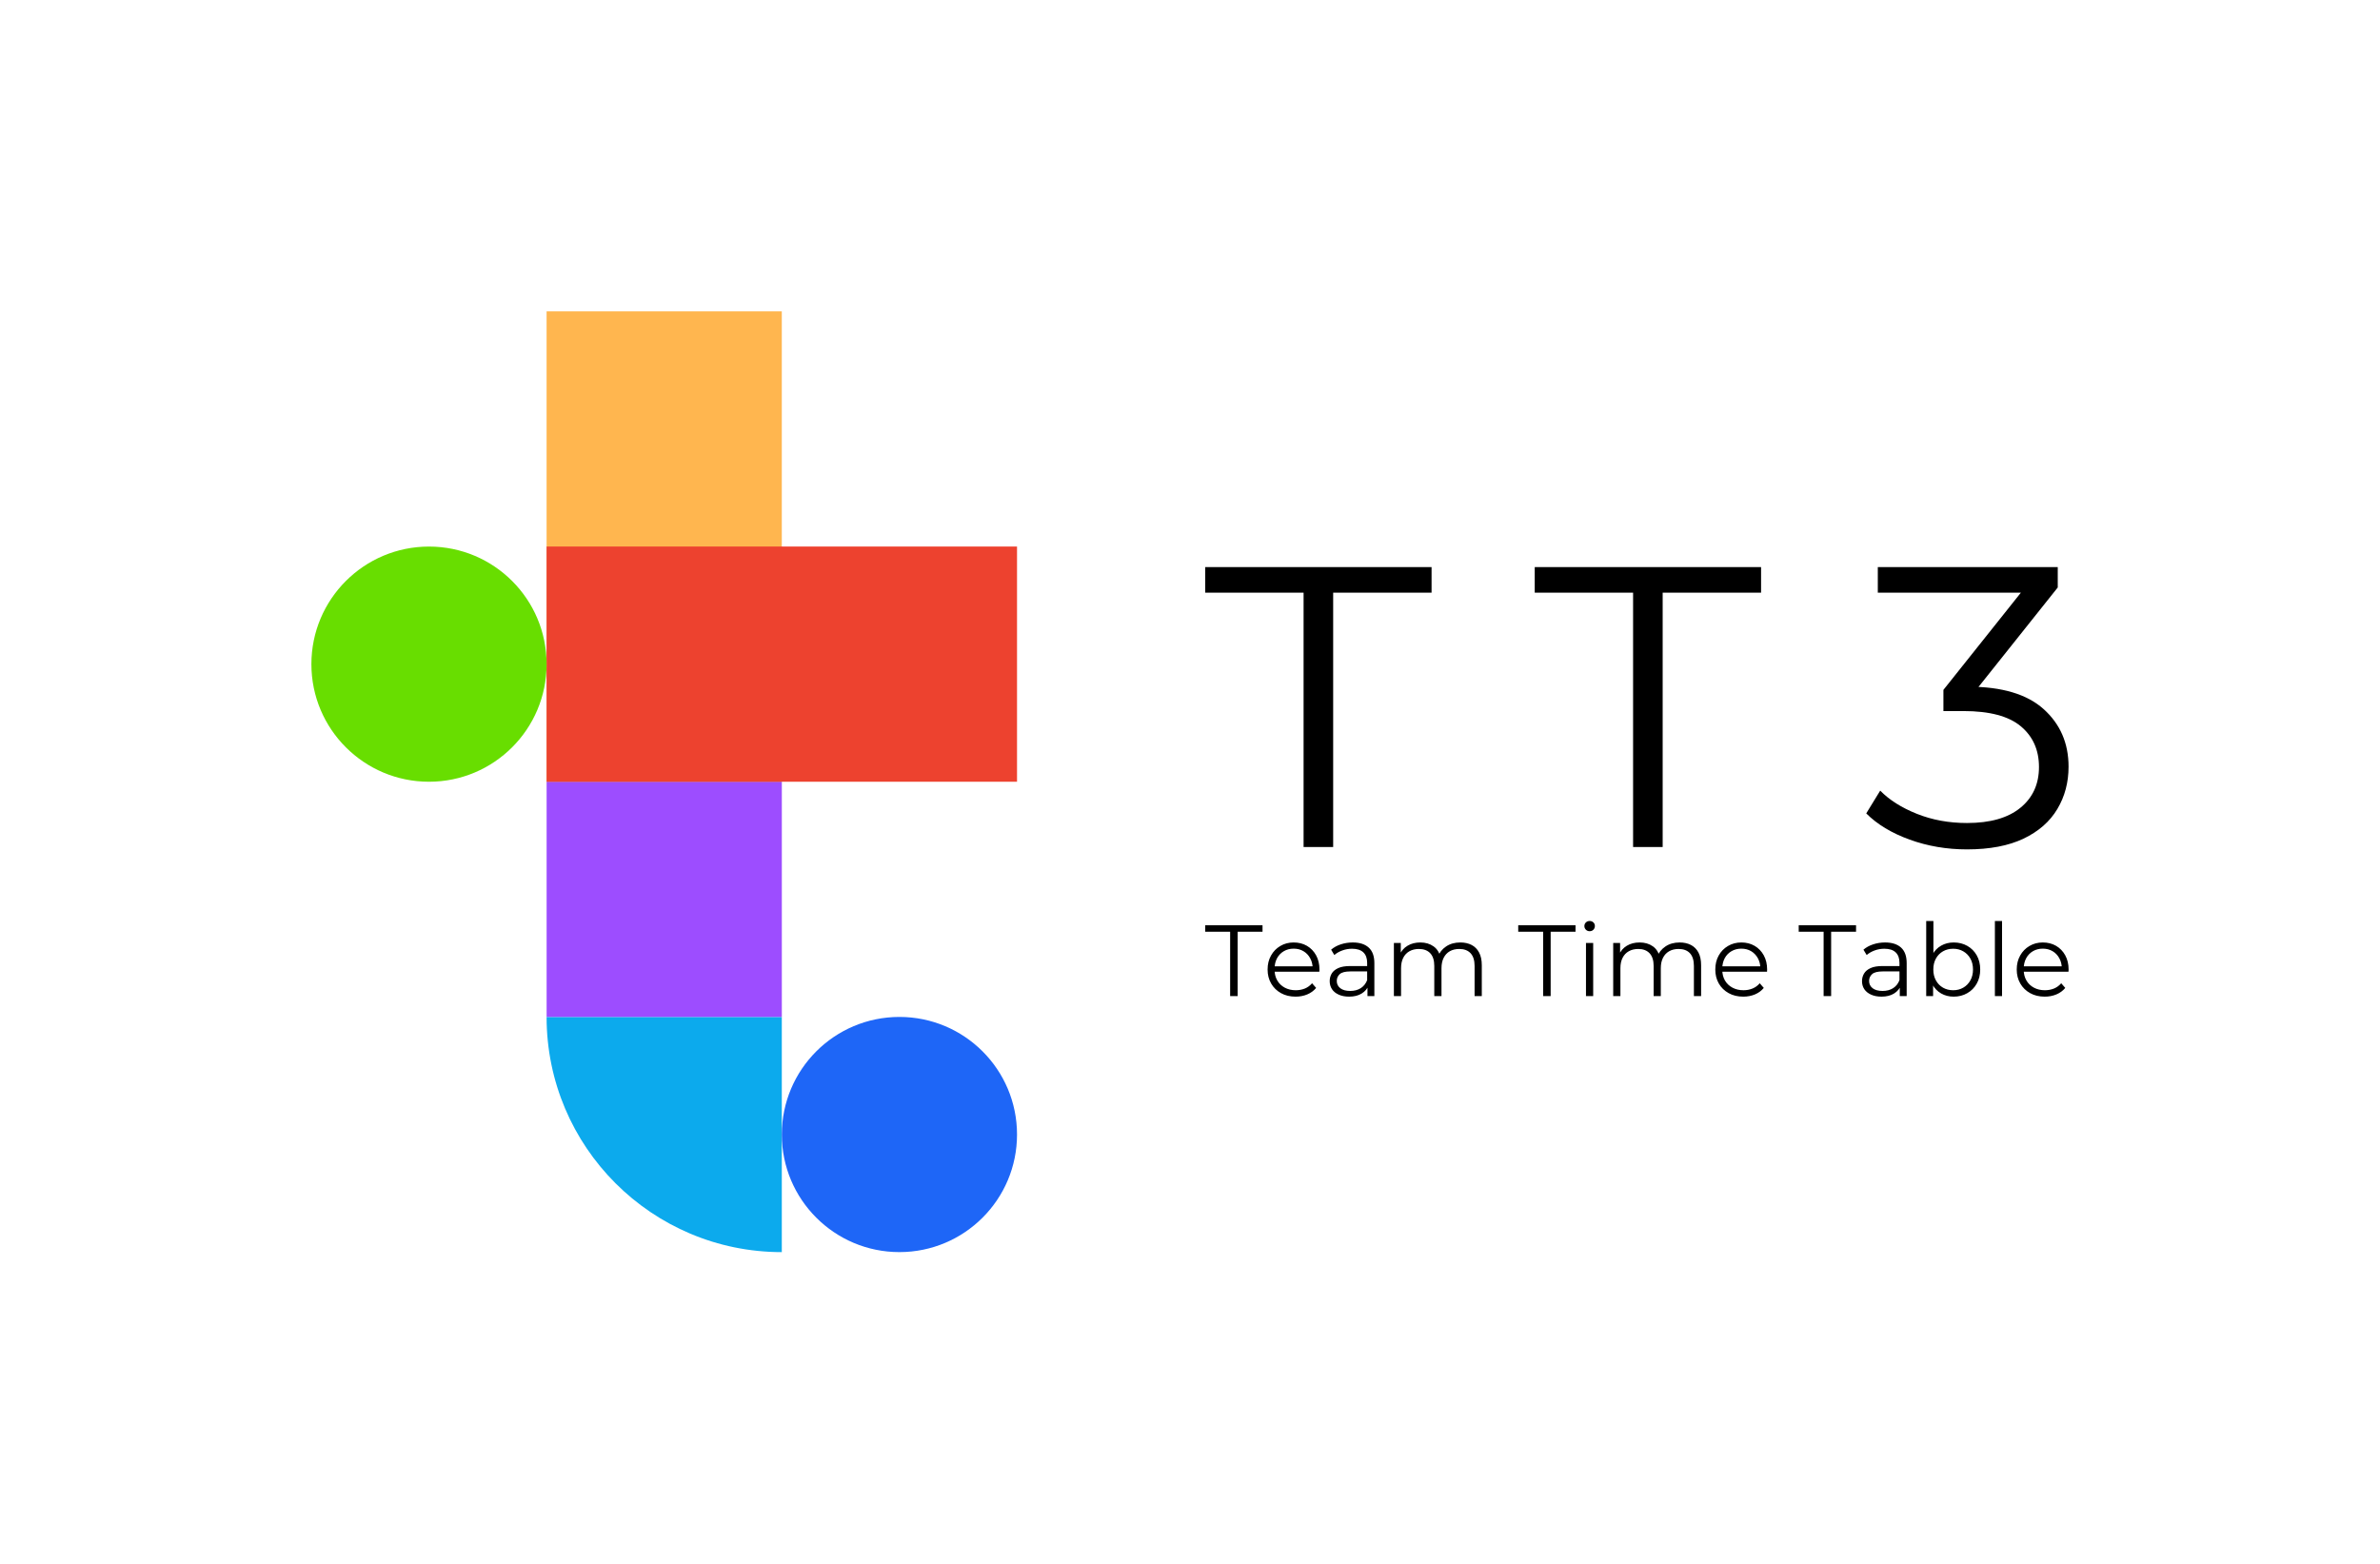
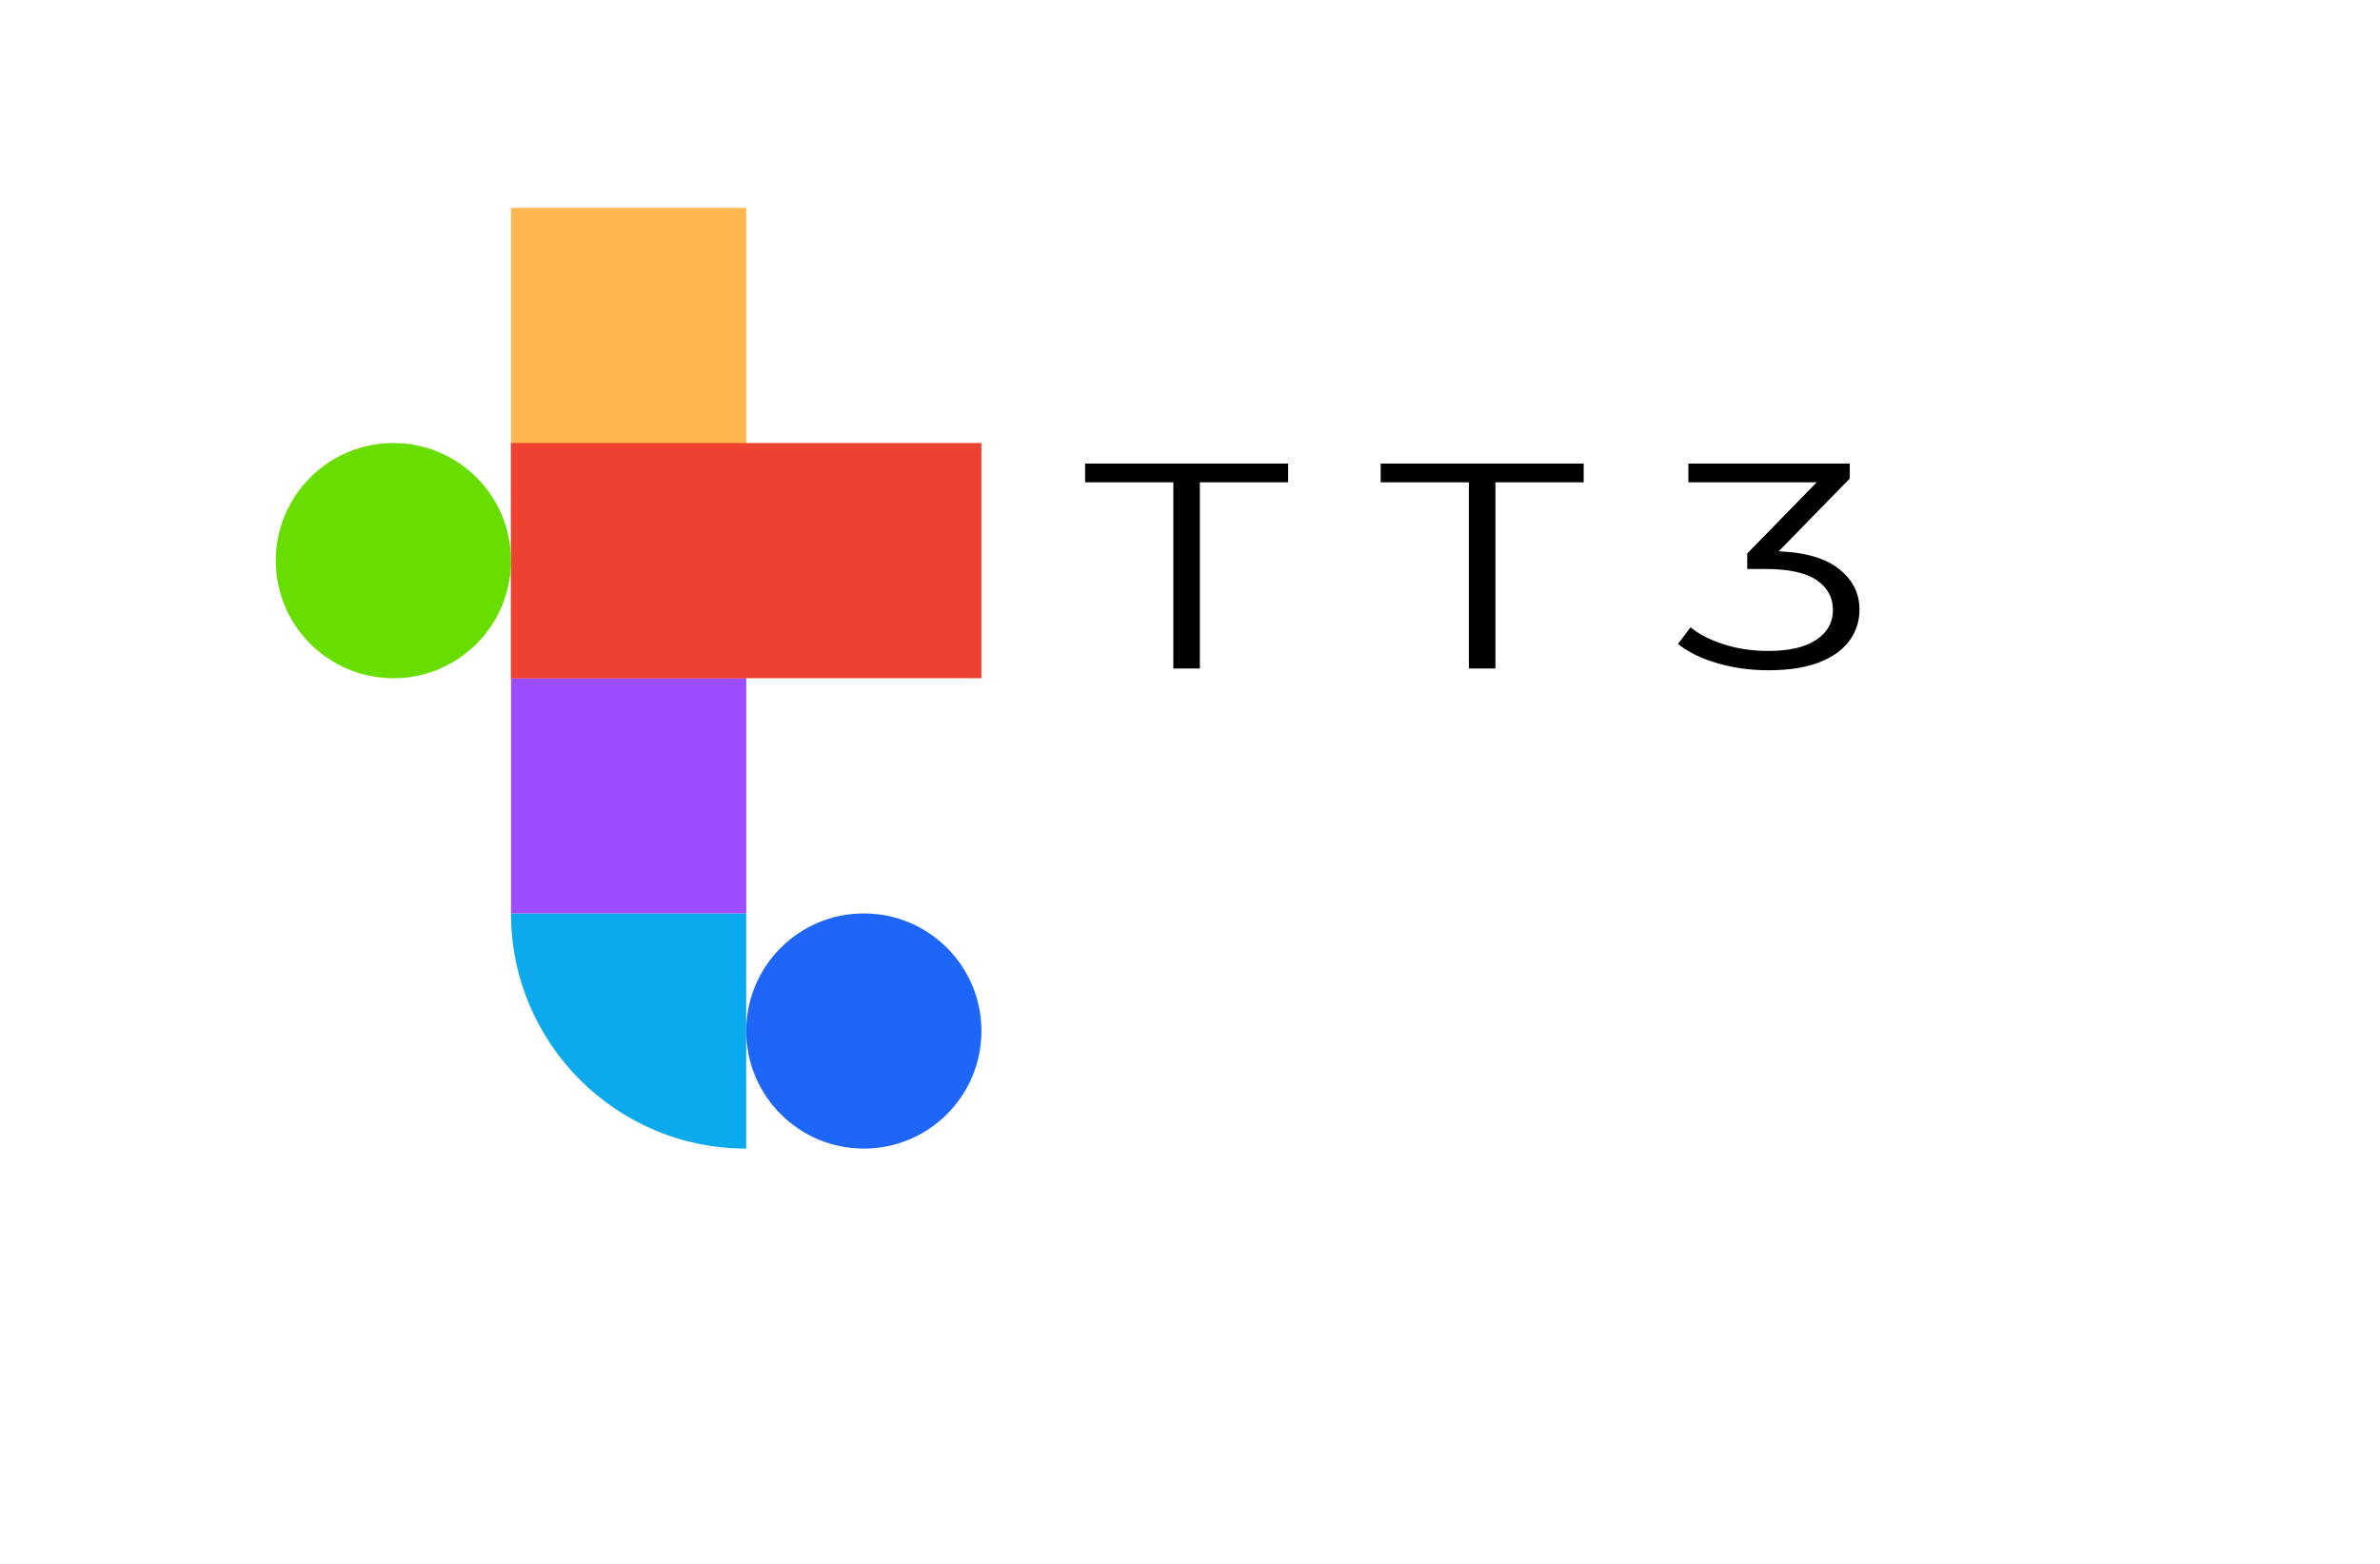
- <svg xmlns="http://www.w3.org/2000/svg" viewBox="20 111.729 535.007 351.543">
-   <g transform="rotate(0 169.3094 287.5)">
-     <svg viewBox="361.33 315.11 277.34 369.79" height="211.543" width="158.619" y="181.729" x="90" preserveAspectRatio="xMinYMin" fill="#9d4dff" style="overflow: visible;">
-       <path class="cls-1" d="m546.22,592.45h-92.45c0,51.06,41.39,92.45,92.45,92.45h0v-92.45Z" style="fill: #0caaed;" />
-       <rect class="cls-5" x="453.78" y="407.55" width="92.45" height="184.89" style="fill: #9d4dff;" />
-       <rect class="cls-3" x="453.78" y="315.11" width="92.45" height="184.89" transform="translate(1000 815.11) rotate(-180)" style="fill: #ffb64f;" />
-       <rect class="cls-4" x="500" y="361.33" width="92.45" height="184.89" transform="translate(92.45 1000) rotate(-90)" style="fill: #ed422f;" />
-       <circle class="cls-6" cx="407.55" cy="453.78" r="46.22" style="fill: #68de00;" />
-       <circle class="cls-2" cx="592.45" cy="638.67" r="46.22" style="fill: #1e66f7;" />
-     </svg>
-   </g>
-   <g transform="rotate(0 387.9673 327.2824)">
-     <svg x="290.927" y="318.777" viewBox="0.09 5.14 194.08 17.01" height="17.01" width="194.08" style="overflow: visible;">
-       <g fill="#000000" style="">
-         <path d="M7.38 22.03L5.69 22.03L5.69 7.56L0.09 7.56L0.09 6.10L12.97 6.10L12.97 7.56L7.38 7.56L7.38 22.03ZM20.40 22.15L20.40 22.15Q18.53 22.15 17.12 21.36Q15.71 20.58 14.91 19.20Q14.11 17.82 14.11 16.05L14.11 16.05Q14.11 14.27 14.88 12.91Q15.64 11.54 16.97 10.76Q18.30 9.97 19.96 9.97L19.96 9.97Q21.65 9.97 22.96 10.73Q24.27 11.50 25.02 12.87Q25.77 14.25 25.77 16.05L25.77 16.05Q25.77 16.16 25.76 16.29Q25.74 16.41 25.74 16.55L25.74 16.55L15.34 16.55L15.34 15.34L24.88 15.34L24.24 15.82Q24.24 14.52 23.68 13.51Q23.13 12.50 22.17 11.93Q21.22 11.36 19.96 11.36L19.96 11.36Q18.73 11.36 17.76 11.93Q16.78 12.50 16.23 13.52Q15.68 14.55 15.68 15.87L15.68 15.87L15.68 16.12Q15.68 17.48 16.29 18.52Q16.89 19.55 17.97 20.13Q19.05 20.71 20.44 20.71L20.44 20.71Q21.53 20.71 22.48 20.33Q23.42 19.94 24.11 19.14L24.11 19.14L25.02 20.19Q24.22 21.15 23.02 21.65Q21.83 22.15 20.40 22.15ZM38.11 22.03L36.56 22.03L36.56 19.39L36.49 18.96L36.49 14.55Q36.49 13.02 35.64 12.20Q34.78 11.38 33.10 11.38L33.10 11.38Q31.94 11.38 30.89 11.77Q29.84 12.16 29.11 12.79L29.11 12.79L28.39 11.59Q29.30 10.81 30.57 10.39Q31.85 9.97 33.26 9.97L33.26 9.97Q35.58 9.97 36.84 11.12Q38.11 12.27 38.11 14.61L38.11 14.61L38.11 22.03ZM32.44 22.15L32.44 22.15Q31.09 22.15 30.10 21.70Q29.11 21.26 28.59 20.48Q28.07 19.69 28.07 18.67L28.07 18.67Q28.07 17.73 28.51 16.97Q28.95 16.21 29.97 15.74Q30.98 15.27 32.69 15.27L32.69 15.27L36.81 15.27L36.81 16.48L32.73 16.48Q31.00 16.48 30.33 17.09Q29.66 17.71 29.66 18.62L29.66 18.62Q29.66 19.64 30.46 20.26Q31.25 20.87 32.69 20.87L32.69 20.87Q34.05 20.87 35.04 20.25Q36.03 19.62 36.49 18.44L36.49 18.44L36.85 19.55Q36.40 20.74 35.27 21.44Q34.14 22.15 32.44 22.15ZM44.11 22.03L42.50 22.03L42.50 10.08L44.05 10.08L44.05 13.32L43.80 12.75Q44.34 11.45 45.56 10.71Q46.78 9.97 48.44 9.97L48.44 9.97Q50.19 9.97 51.42 10.85Q52.65 11.72 53.01 13.48L53.01 13.48L52.38 13.23Q52.90 11.77 54.23 10.87Q55.56 9.97 57.43 9.97L57.43 9.97Q58.89 9.97 59.97 10.53Q61.05 11.09 61.65 12.22Q62.26 13.36 62.26 15.09L62.26 15.09L62.26 22.03L60.64 22.03L60.64 15.25Q60.64 13.36 59.74 12.39Q58.84 11.43 57.20 11.43L57.20 11.43Q55.97 11.43 55.07 11.94Q54.18 12.45 53.69 13.42Q53.20 14.39 53.20 15.75L53.20 15.75L53.20 22.03L51.58 22.03L51.58 15.25Q51.58 13.36 50.67 12.39Q49.76 11.43 48.12 11.43L48.12 11.43Q46.91 11.43 46.00 11.94Q45.09 12.45 44.60 13.42Q44.11 14.39 44.11 15.75L44.11 15.75L44.11 22.03ZM77.74 22.03L76.05 22.03L76.05 7.56L70.45 7.56L70.45 6.10L83.33 6.10L83.33 7.56L77.74 7.56L77.74 22.03ZM87.30 22.03L85.68 22.03L85.68 10.08L87.30 10.08L87.30 22.03ZM86.50 7.44L86.50 7.44Q86.00 7.44 85.66 7.10Q85.32 6.76 85.32 6.28L85.32 6.28Q85.32 5.80 85.66 5.47Q86.00 5.14 86.50 5.14L86.50 5.14Q87.00 5.14 87.34 5.46Q87.68 5.78 87.68 6.26L87.68 6.26Q87.68 6.76 87.35 7.10Q87.02 7.44 86.50 7.44ZM93.42 22.03L91.80 22.03L91.80 10.08L93.35 10.08L93.35 13.32L93.10 12.75Q93.65 11.45 94.86 10.71Q96.08 9.97 97.74 9.97L97.74 9.97Q99.50 9.97 100.73 10.85Q101.95 11.72 102.32 13.48L102.32 13.48L101.68 13.23Q102.21 11.77 103.54 10.87Q104.87 9.97 106.74 9.97L106.74 9.97Q108.19 9.97 109.27 10.53Q110.35 11.09 110.96 12.22Q111.56 13.36 111.56 15.09L111.56 15.09L111.56 22.03L109.94 22.03L109.94 15.25Q109.94 13.36 109.05 12.39Q108.15 11.43 106.51 11.43L106.51 11.43Q105.28 11.43 104.38 11.94Q103.48 12.45 102.99 13.42Q102.50 14.39 102.50 15.75L102.50 15.75L102.50 22.03L100.89 22.03L100.89 15.25Q100.89 13.36 99.97 12.39Q99.06 11.43 97.43 11.43L97.43 11.43Q96.22 11.43 95.31 11.94Q94.40 12.45 93.91 13.42Q93.42 14.39 93.42 15.75L93.42 15.75L93.42 22.03ZM121.03 22.15L121.03 22.15Q119.16 22.15 117.75 21.36Q116.34 20.58 115.54 19.20Q114.75 17.82 114.75 16.05L114.75 16.05Q114.75 14.27 115.51 12.91Q116.27 11.54 117.60 10.76Q118.94 9.97 120.60 9.97L120.60 9.97Q122.28 9.97 123.59 10.73Q124.90 11.50 125.65 12.87Q126.40 14.25 126.40 16.05L126.40 16.05Q126.40 16.16 126.39 16.29Q126.38 16.41 126.38 16.55L126.38 16.55L115.98 16.55L115.98 15.34L125.51 15.34L124.88 15.82Q124.88 14.52 124.32 13.51Q123.76 12.50 122.81 11.93Q121.85 11.36 120.60 11.36L120.60 11.36Q119.37 11.36 118.39 11.93Q117.41 12.50 116.86 13.52Q116.32 14.55 116.32 15.87L116.32 15.87L116.32 16.12Q116.32 17.48 116.92 18.52Q117.52 19.55 118.61 20.13Q119.69 20.71 121.08 20.71L121.08 20.71Q122.17 20.71 123.11 20.33Q124.06 19.94 124.74 19.14L124.74 19.14L125.65 20.19Q124.85 21.15 123.66 21.65Q122.46 22.15 121.03 22.15ZM140.79 22.03L139.10 22.03L139.10 7.56L133.50 7.56L133.50 6.10L146.39 6.10L146.39 7.56L140.79 7.56L140.79 22.03ZM157.77 22.03L156.22 22.03L156.22 19.39L156.15 18.96L156.15 14.55Q156.15 13.02 155.30 12.20Q154.45 11.38 152.76 11.38L152.76 11.38Q151.60 11.38 150.55 11.77Q149.51 12.16 148.78 12.79L148.78 12.79L148.05 11.59Q148.96 10.81 150.24 10.39Q151.51 9.97 152.92 9.97L152.92 9.97Q155.24 9.97 156.51 11.12Q157.77 12.27 157.77 14.61L157.77 14.61L157.77 22.03ZM152.10 22.15L152.10 22.15Q150.76 22.15 149.77 21.70Q148.78 21.26 148.25 20.48Q147.73 19.69 147.73 18.67L147.73 18.67Q147.73 17.73 148.18 16.97Q148.62 16.21 149.63 15.74Q150.64 15.27 152.35 15.27L152.35 15.27L156.47 15.27L156.47 16.48L152.40 16.48Q150.67 16.48 150.00 17.09Q149.32 17.71 149.32 18.62L149.32 18.62Q149.32 19.64 150.12 20.26Q150.92 20.87 152.35 20.87L152.35 20.87Q153.72 20.87 154.71 20.25Q155.70 19.62 156.15 18.44L156.15 18.44L156.52 19.55Q156.06 20.74 154.94 21.44Q153.81 22.15 152.10 22.15ZM168.33 22.15L168.33 22.15Q166.76 22.15 165.51 21.43Q164.26 20.71 163.53 19.35Q162.80 17.98 162.80 16.05L162.80 16.05Q162.80 14.09 163.54 12.74Q164.28 11.38 165.53 10.68Q166.78 9.97 168.33 9.97L168.33 9.97Q170.04 9.97 171.39 10.73Q172.75 11.50 173.52 12.86Q174.30 14.23 174.30 16.05L174.30 16.05Q174.30 17.85 173.52 19.22Q172.75 20.60 171.39 21.37Q170.04 22.15 168.33 22.15ZM163.71 22.03L162.16 22.03L162.16 5.14L163.78 5.14L163.78 13.61L163.55 16.03L163.71 18.44L163.71 22.03ZM168.22 20.71L168.22 20.71Q169.49 20.71 170.49 20.13Q171.50 19.55 172.09 18.49Q172.68 17.44 172.68 16.05L172.68 16.05Q172.68 14.64 172.09 13.59Q171.50 12.54 170.49 11.96Q169.49 11.38 168.22 11.38L168.22 11.38Q166.94 11.38 165.93 11.96Q164.92 12.54 164.34 13.59Q163.76 14.64 163.76 16.05L163.76 16.05Q163.76 17.44 164.34 18.49Q164.92 19.55 165.93 20.13Q166.94 20.71 168.22 20.71ZM179.21 22.03L177.60 22.03L177.60 5.14L179.21 5.14L179.21 22.03ZM188.80 22.15L188.80 22.15Q186.93 22.15 185.52 21.36Q184.11 20.58 183.31 19.20Q182.51 17.82 182.51 16.05L182.51 16.05Q182.51 14.27 183.28 12.91Q184.04 11.54 185.37 10.76Q186.70 9.97 188.36 9.97L188.36 9.97Q190.05 9.97 191.36 10.73Q192.67 11.50 193.42 12.87Q194.17 14.25 194.17 16.05L194.17 16.05Q194.17 16.16 194.16 16.29Q194.14 16.41 194.14 16.55L194.14 16.55L183.74 16.55L183.74 15.34L193.28 15.34L192.64 15.82Q192.64 14.52 192.08 13.51Q191.53 12.50 190.57 11.93Q189.61 11.36 188.36 11.36L188.36 11.36Q187.13 11.36 186.15 11.93Q185.18 12.50 184.63 13.52Q184.08 14.55 184.08 15.87L184.08 15.87L184.08 16.12Q184.08 17.48 184.69 18.52Q185.29 19.55 186.37 20.13Q187.45 20.71 188.84 20.71L188.84 20.71Q189.93 20.71 190.88 20.33Q191.82 19.94 192.51 19.14L192.51 19.14L193.42 20.19Q192.62 21.15 191.42 21.65Q190.23 22.15 188.80 22.15Z" transform="translate(0, 0)" />
-       </g>
-     </svg>
-   </g>
-   <g transform="rotate(0 387.9623 270.9518)">
-     <svg x="290.927" y="239.222" viewBox="0.36 24.09 194.07 63.46" height="63.46" width="194.07" style="overflow: visible;">
-       <g fill="#000000" style="">
-         <path d="M29.12 87.01L22.47 87.01L22.47 29.84L0.36 29.84L0.36 24.09L51.24 24.09L51.24 29.84L29.12 29.84L29.12 87.01ZM103.19 87.01L96.54 87.01L96.54 29.84L74.43 29.84L74.43 24.09L125.31 24.09L125.31 29.84L103.19 29.84L103.19 87.01ZM171.60 87.55L171.60 87.55Q164.77 87.55 158.70 85.35Q152.63 83.15 148.95 79.46L148.95 79.46L152.09 74.34Q155.15 77.48 160.32 79.55Q165.49 81.62 171.60 81.62L171.60 81.62Q179.42 81.62 183.60 78.20Q187.78 74.79 187.78 69.04L187.78 69.04Q187.78 63.28 183.69 59.87Q179.60 56.45 170.79 56.45L170.79 56.45L166.30 56.45L166.30 51.69L185.71 27.33L186.61 29.84L151.55 29.84L151.55 24.09L192.00 24.09L192.00 28.67L172.59 53.03L169.44 50.97L171.87 50.97Q183.20 50.97 188.81 56.00Q194.43 61.04 194.43 68.95L194.43 68.95Q194.43 74.25 191.91 78.47Q189.40 82.70 184.32 85.13Q179.24 87.55 171.60 87.55Z" transform="translate(0, 0)" />
-       </g>
-     </svg>
+ <svg xmlns="http://www.w3.org/2000/svg" width="535.007" height="351.543">
+   <g>
+     <g id="svg_1">
+       <svg id="svg_4" fill="#9d4dff" preserveAspectRatio="xMinYMin" x="62" y="46.729" width="158.619" height="211.543" viewBox="361.33 315.11 277.34 369.79">
+         <path id="svg_5" fill=" #0caaed" d="m546.22,592.45l-92.45,0c0,51.06 41.39,92.45 92.45,92.45l0,0l0,-92.45z" class="cls-1" />
+         <rect id="svg_6" fill=" #9d4dff" height="184.89" width="92.45" y="407.55" x="453.78" class="cls-5" />
+         <rect id="svg_7" fill=" #ffb64f" transform="rotate(-180 1000 815.11)" height="184.89" width="92.45" y="1130.22" x="1453.78" class="cls-3" />
+         <rect id="svg_8" fill=" #ed422f" transform="rotate(-90 92.45 1000)" height="184.89" width="92.45" y="1361.33" x="592.45" class="cls-4" />
+         <circle id="svg_9" fill=" #68de00" r="46.22" cy="453.78" cx="407.55" class="cls-6" />
+         <circle id="svg_10" fill=" #1e66f7" r="46.22" cy="638.67" cx="592.45" class="cls-2" />
+       </svg>
+     </g>
+     <g id="svg_2">
+       <svg id="svg_11" width="194.08" height="17.01" viewBox="0.09 5.14 194.08 17.01" y="183.777" x="262.927">
+         <g id="svg_12" fill="#000000" />
+       </svg>
+     </g>
+     <g transform="matrix(0.896944 0 0 0.732115 26.0961 27.9195)" stroke="null" y="104.222" x="262.927" id="svg_3">
+       <svg stroke="null" id="svg_14" width="194.07" height="63.46" viewBox="0.36 24.09 194.07 63.46" y="104.222" x="242.859">
+         <g stroke="null" id="svg_15" fill="#000000">
+           <path stroke="null" id="svg_16" d="m29.12,87.01l-6.65,0l0,-57.17l-22.11,0l0,-5.75l50.88,0l0,5.75l-22.12,0l0,57.17zm74.07,0l-6.65,0l0,-57.17l-22.11,0l0,-5.75l50.88,0l0,5.75l-22.12,0l0,57.17zm68.41,0.54l0,0q-6.83,0 -12.9,-2.2q-6.07,-2.2 -9.75,-5.89l0,0l3.14,-5.12q3.06,3.14 8.23,5.21q5.17,2.07 11.28,2.07l0,0q7.82,0 12,-3.42q4.18,-3.41 4.18,-9.16l0,0q0,-5.76 -4.09,-9.17q-4.09,-3.42 -12.9,-3.42l0,0l-4.49,0l0,-4.76l19.41,-24.36l0.9,2.51l-35.06,0l0,-5.75l40.45,0l0,4.58l-19.41,24.36l-3.15,-2.06l2.43,0q11.33,0 16.94,5.03q5.62,5.04 5.62,12.95l0,0q0,5.3 -2.52,9.52q-2.51,4.23 -7.59,6.66q-5.08,2.42 -12.72,2.42z" />
+         </g>
+       </svg>
+     </g>
  </g>
</svg>
